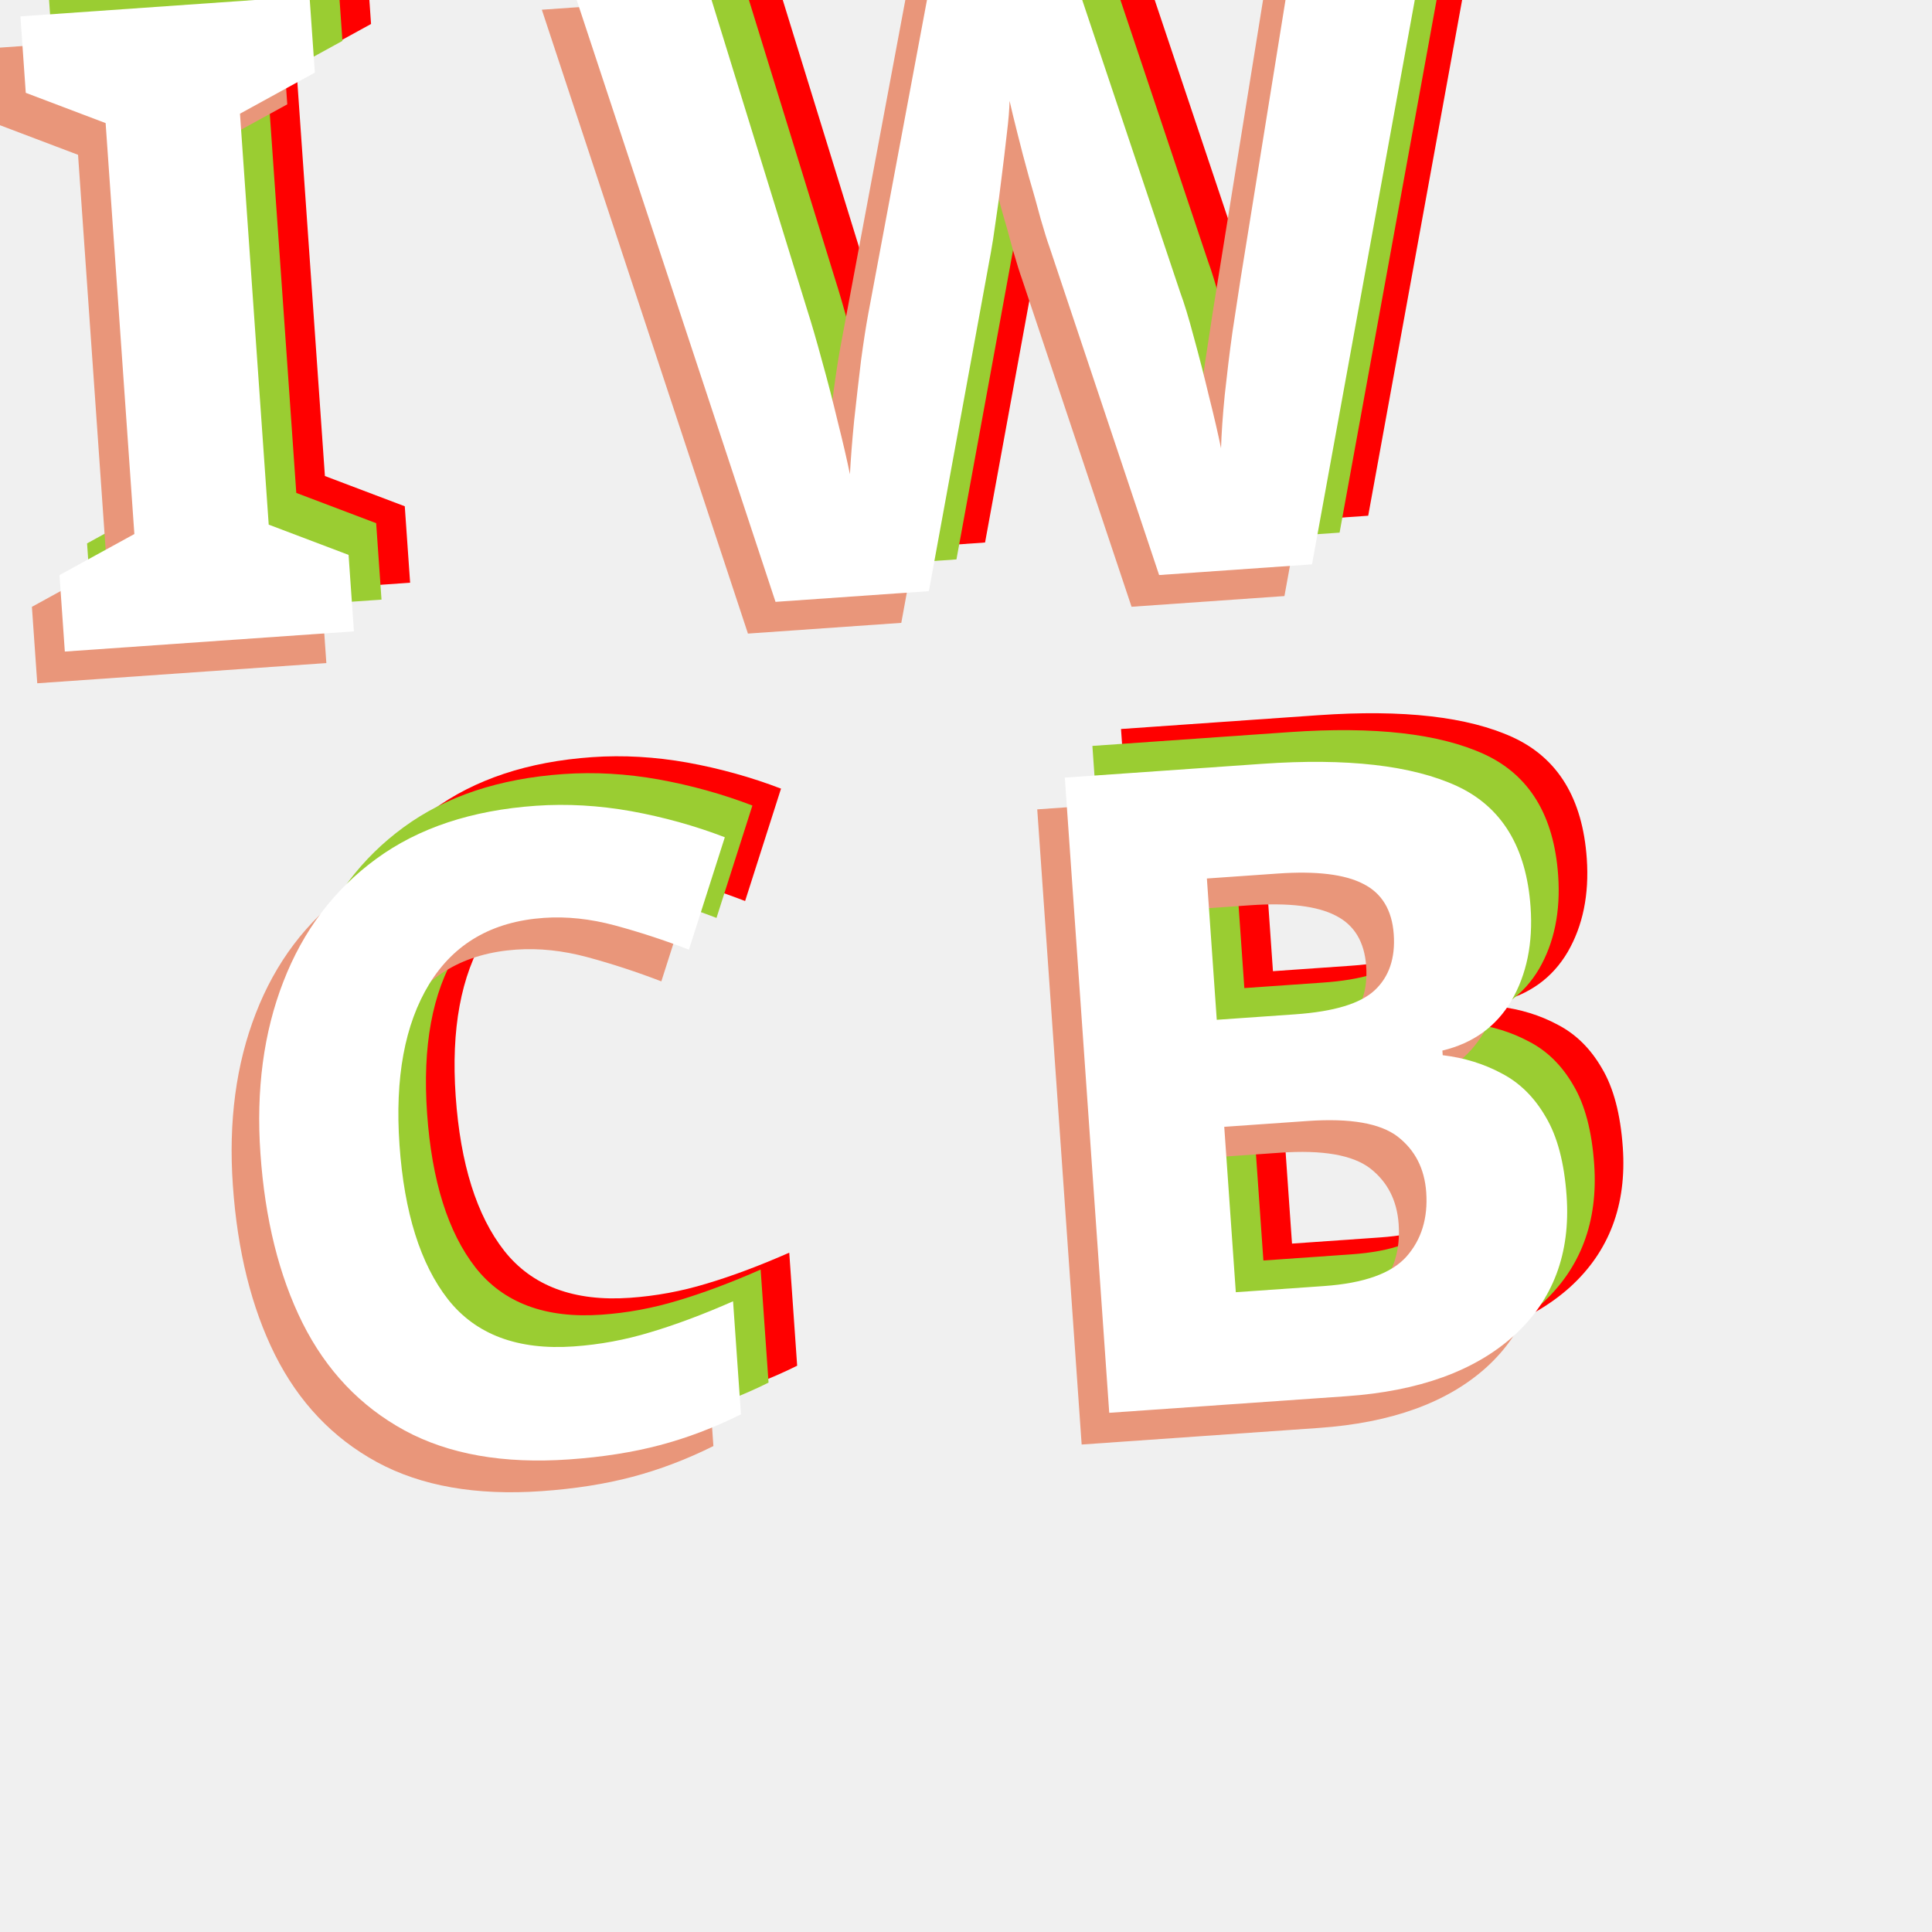
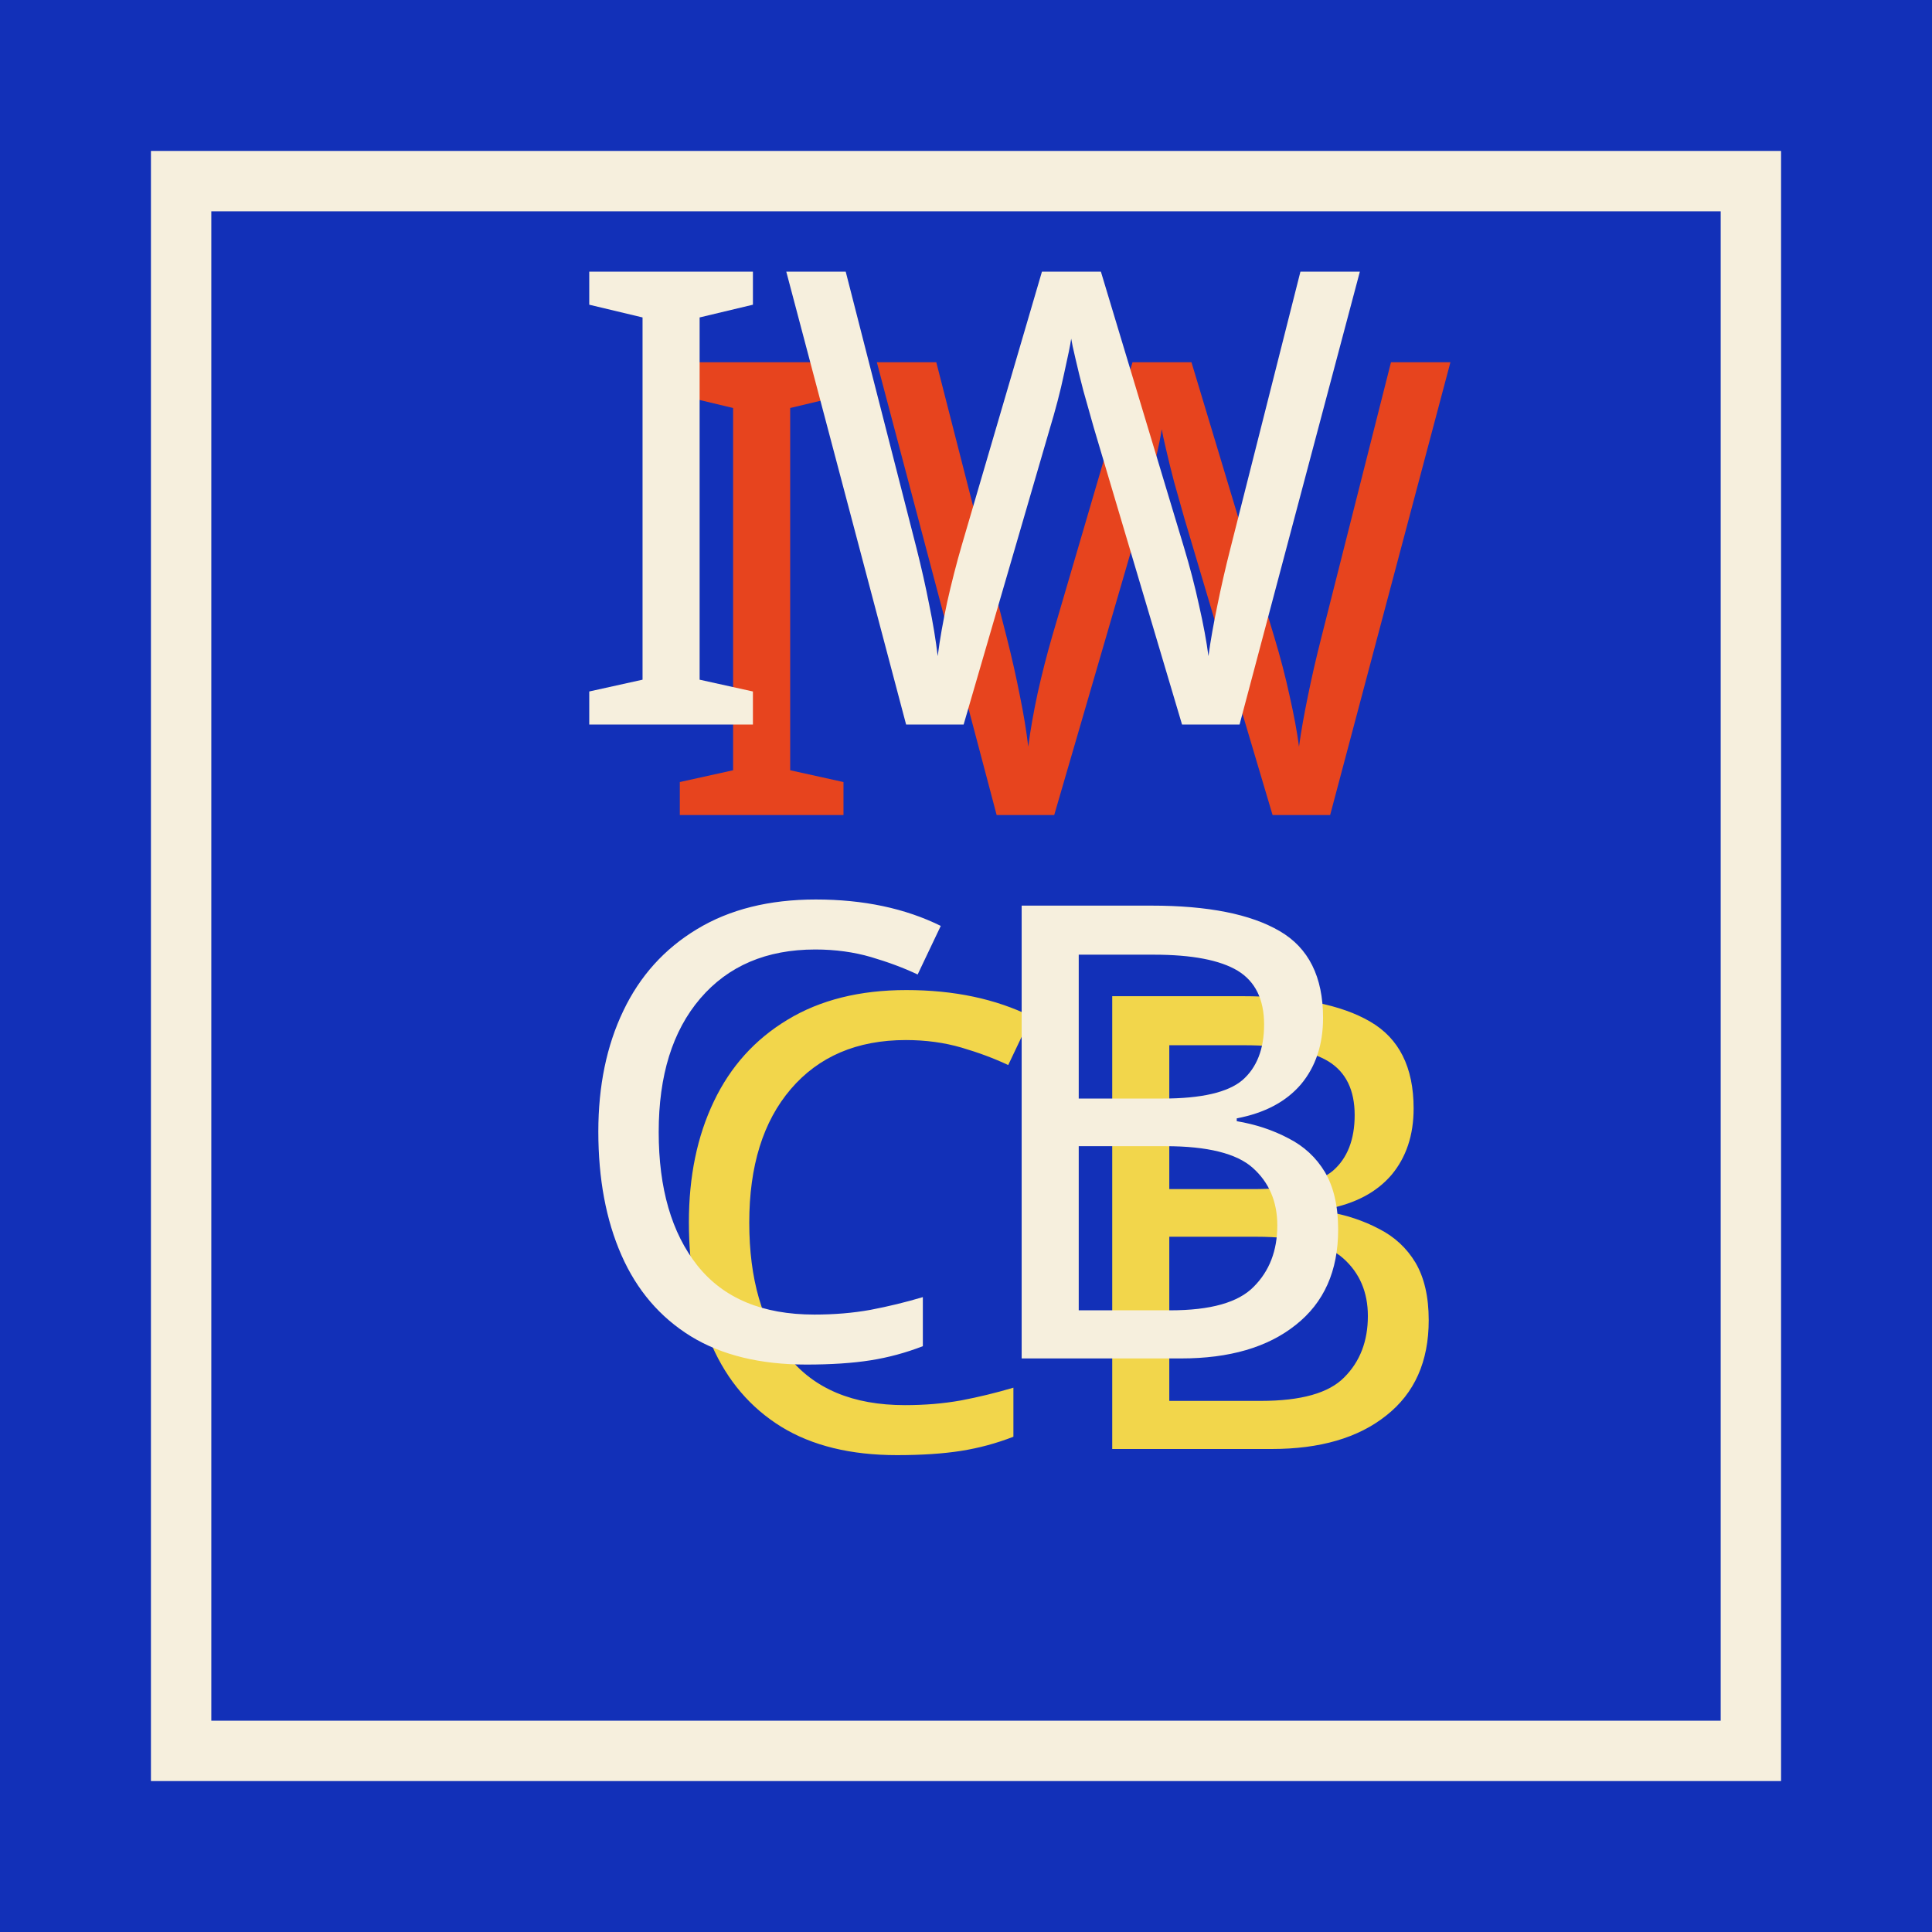
- <svg xmlns="http://www.w3.org/2000/svg" style="background-color:#000" viewBox="-5 -5 65 65">
-   <style>.main-text{font-family:Avenir,Montserrat,Corbel,source-sans-pro,sans-serif;font-size:30px;line-height:1;font-weight:700}</style>
-   <text x="25" y="15" fill="red" class="main-text" text-anchor="middle" transform="rotate(-4 25 25)">
-     <tspan x="27" dy="-1.5">I W</tspan>
-     <tspan x="27" dy="28">C B</tspan>
-   </text>
-   <text x="25" y="15" fill="#9acd32" class="main-text" text-anchor="middle" transform="rotate(-4 25 25)">
-     <tspan x="26" dy="-1">I W</tspan>
-     <tspan x="26" dy="28">C B</tspan>
-   </text>
-   <text x="25" y="15" fill="#e9967a" class="main-text" text-anchor="middle" transform="rotate(-4 25 25)">
-     <tspan x="24" dy="1">I W</tspan>
-     <tspan x="24" dy="28">C B</tspan>
-   </text>
-   <text x="25" y="15" fill="#fff" class="main-text" text-anchor="middle" transform="rotate(-4 25 25)">
-     <tspan x="25" dy="0">I W</tspan>
-     <tspan x="25" dy="28">C B</tspan>
-   </text>
+ <svg xmlns="http://www.w3.org/2000/svg" viewBox="0 0 64 64">
+   <rect width="64" height="64" fill="#1230b8" />
+   <rect x="6" y="6" width="52" height="52" fill="none" stroke="#f6efdd" stroke-width="2" />
+   <text x="35" y="27" fill="#e7441e" font-family="Impact, Arial Narrow, sans-serif" font-size="21" text-anchor="middle">IW</text>
+   <text x="35" y="48" fill="#f2d64b" font-family="Impact, Arial Narrow, sans-serif" font-size="21" text-anchor="middle">CB</text>
+   <text x="32" y="24" fill="#f6efdd" font-family="Impact, Arial Narrow, sans-serif" font-size="21" text-anchor="middle">IW</text>
+   <text x="32" y="45" fill="#f6efdd" font-family="Impact, Arial Narrow, sans-serif" font-size="21" text-anchor="middle">CB</text>
</svg>
